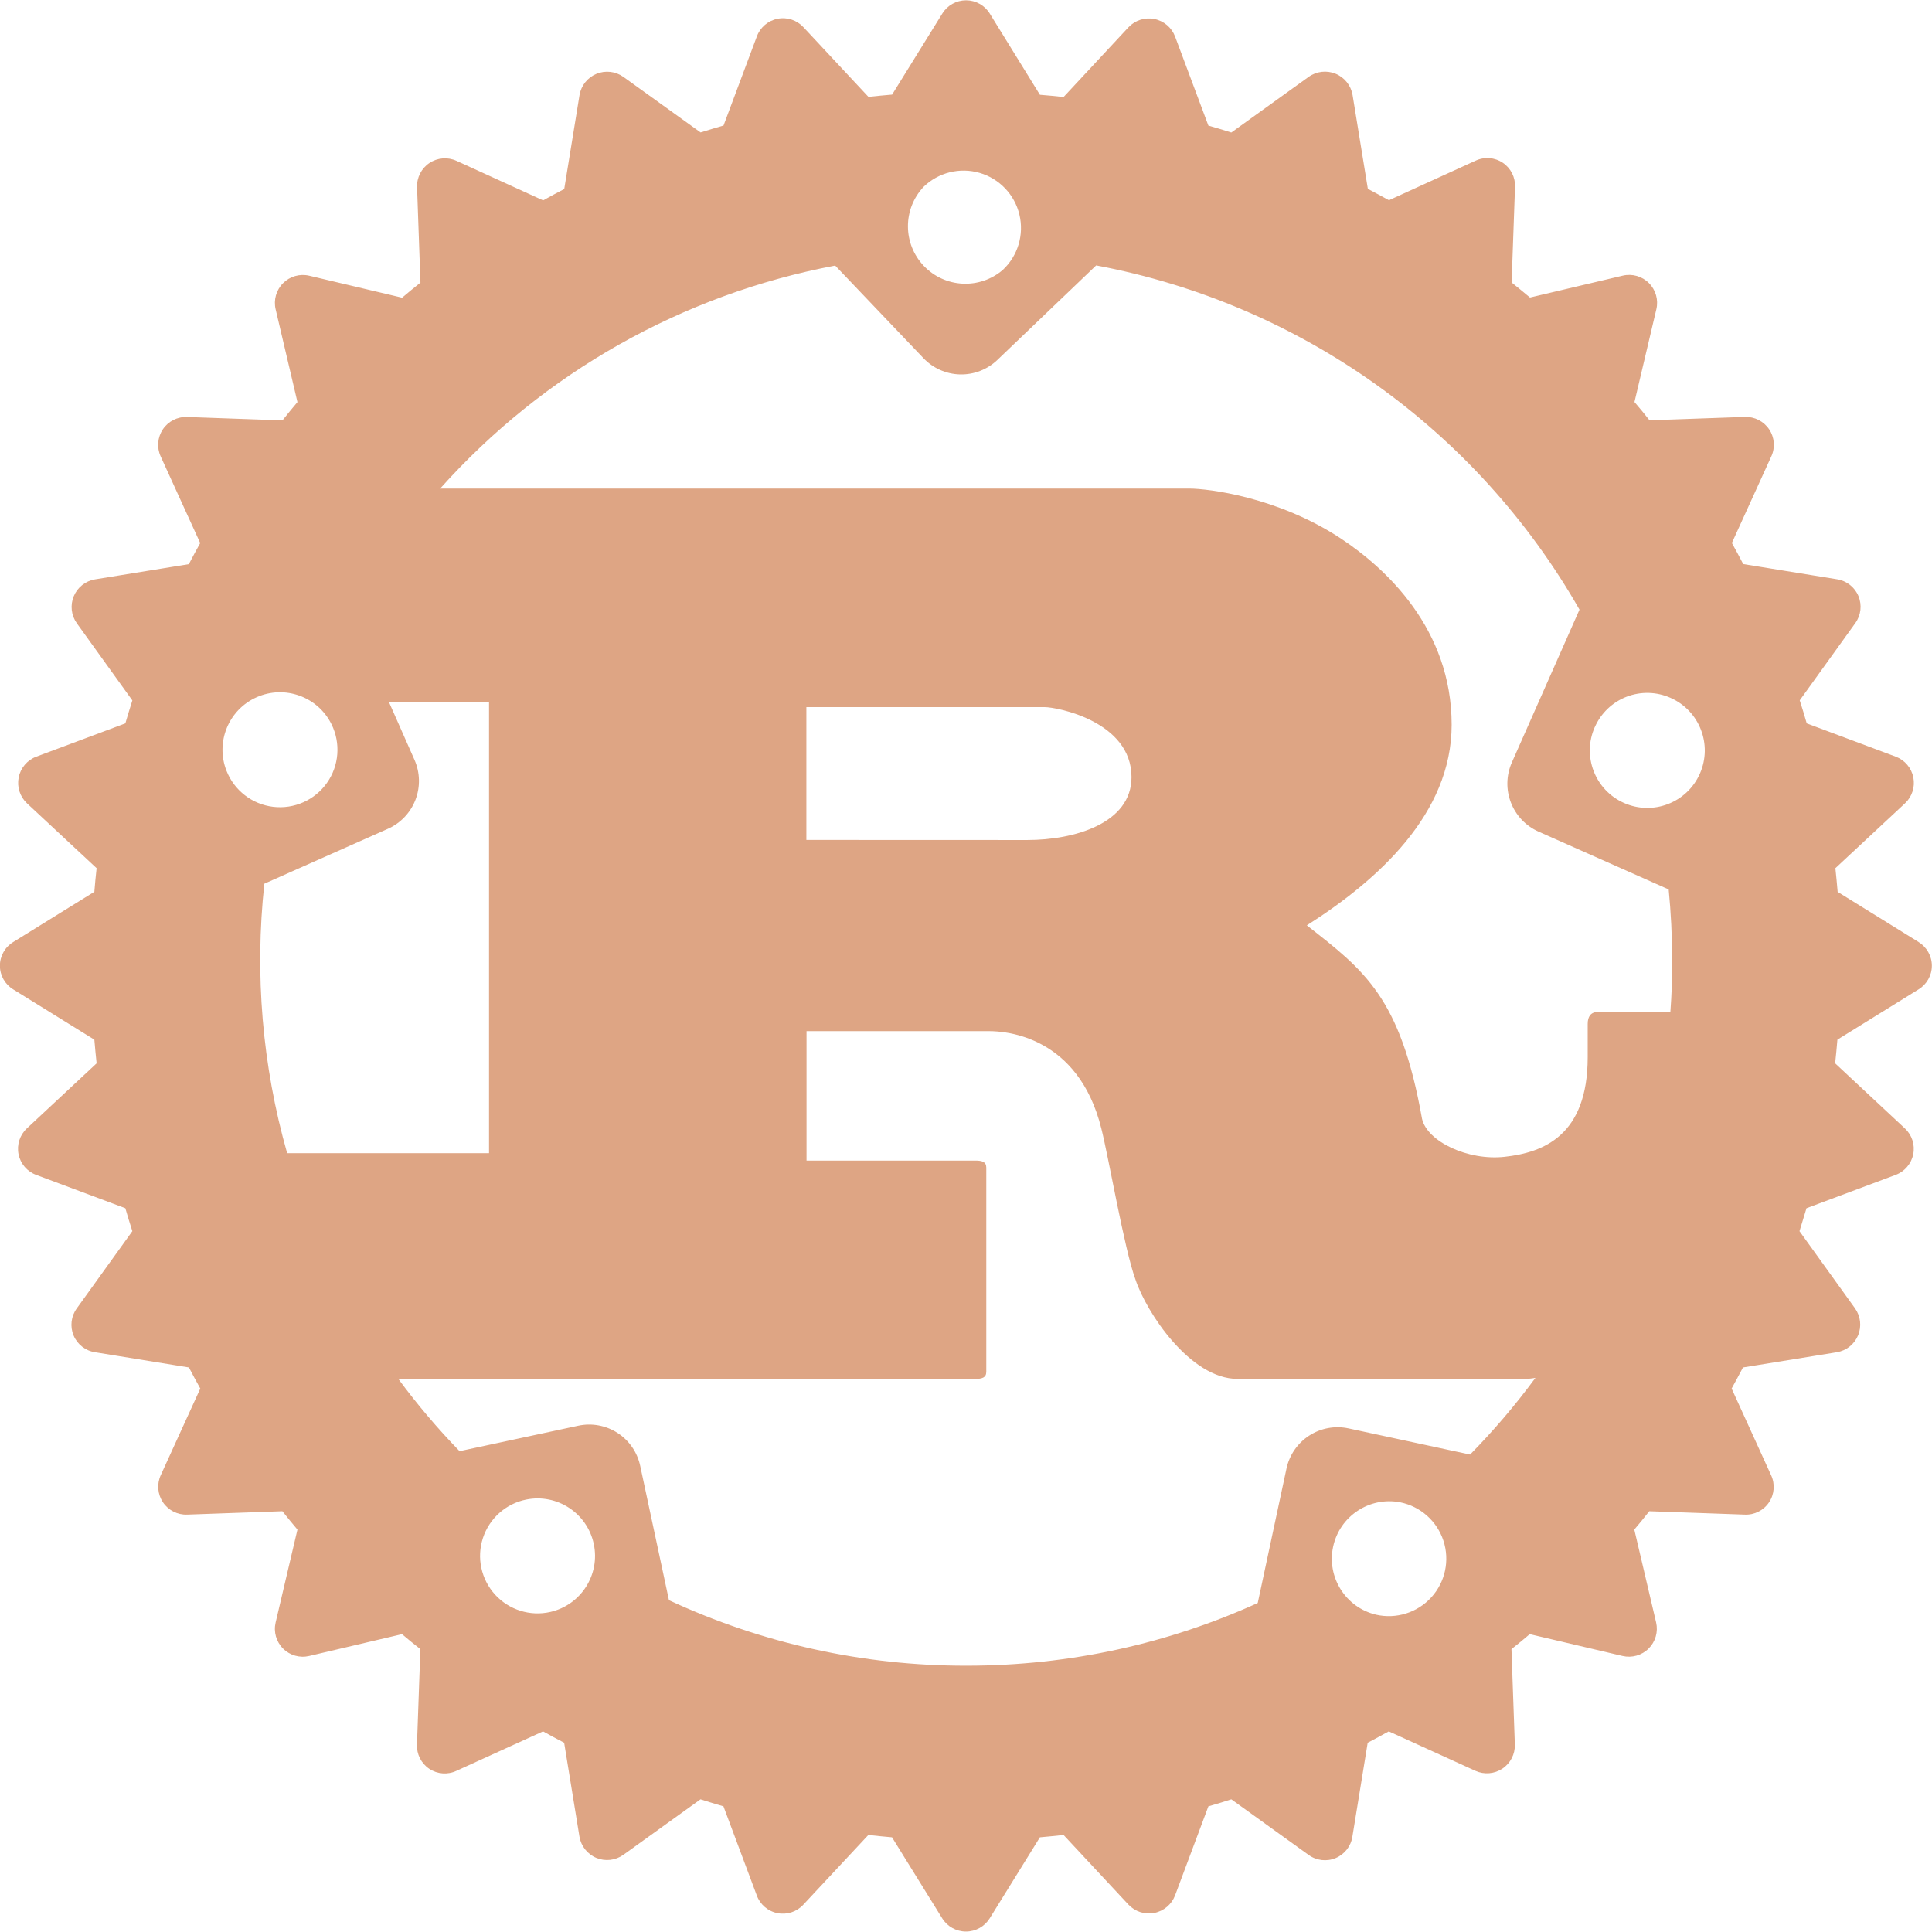
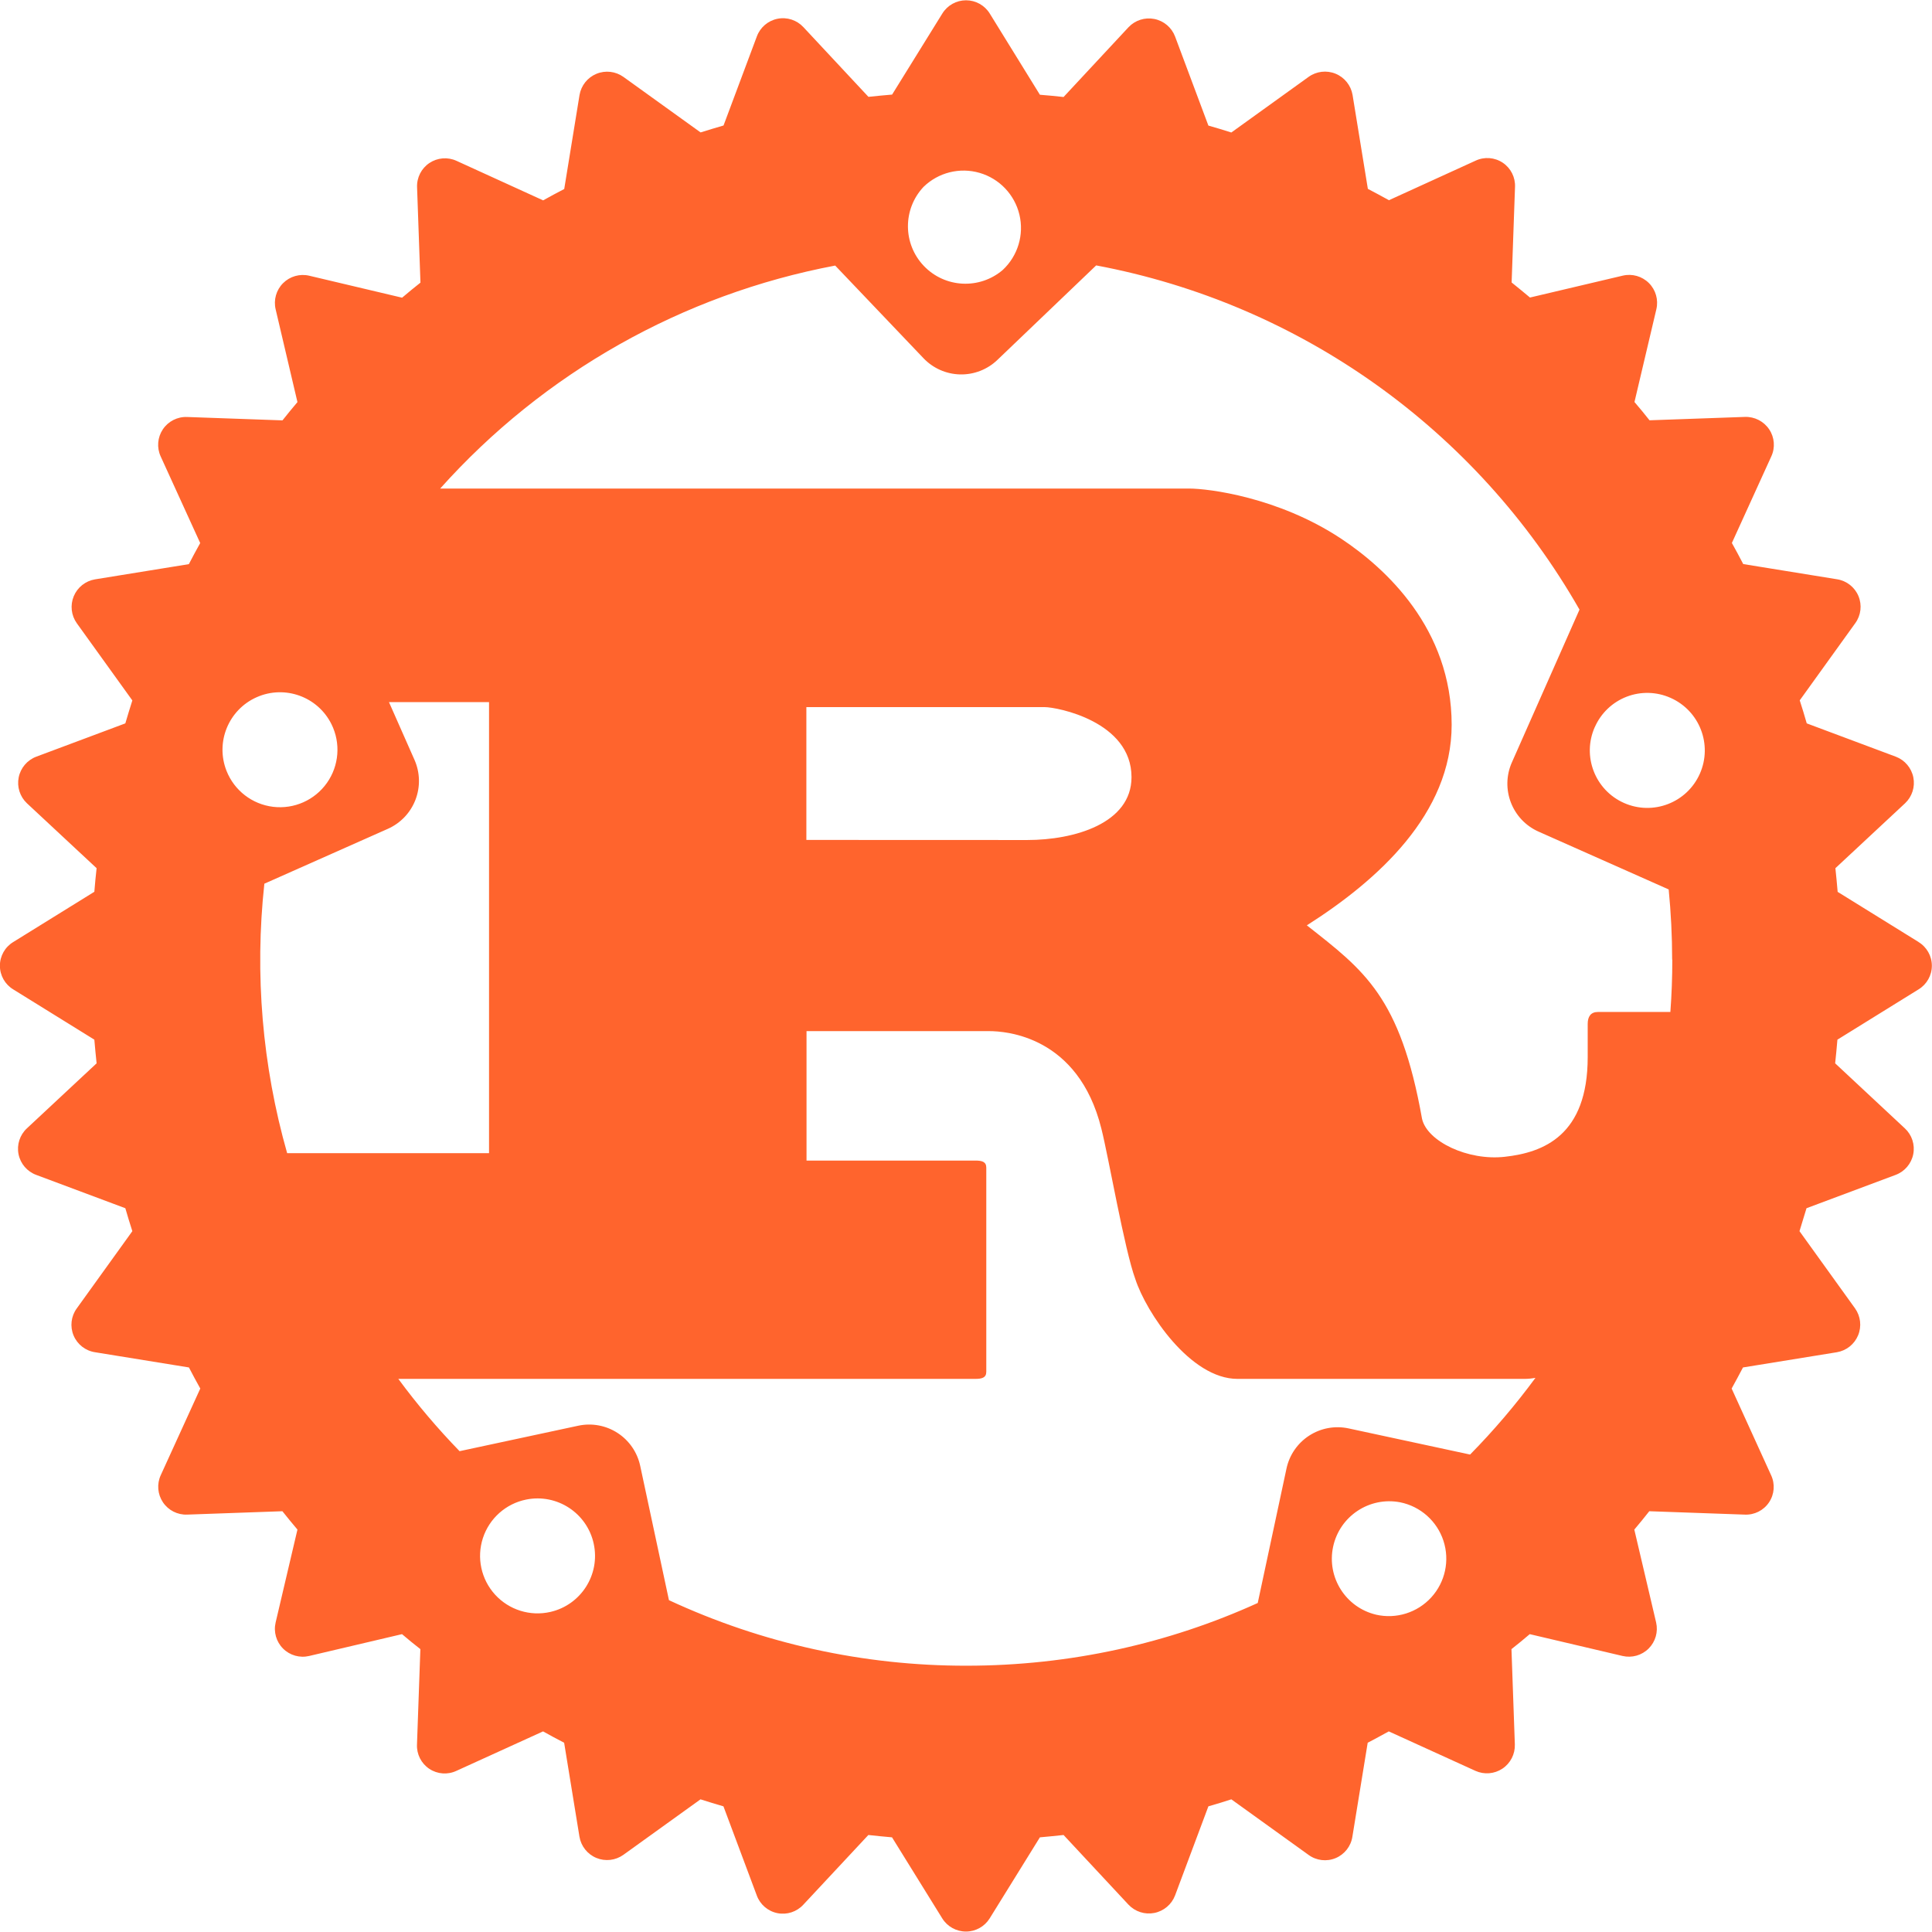
<svg xmlns="http://www.w3.org/2000/svg" role="img" viewBox="0 0 24 24" class="w-48 h-48 mx-auto mb-4 fill-current text-[#DEA584]">
-   <path d="M23.835 11.703l-1.007-.624a13.727 13.727 0 00-.028-.294l.866-.807a.348.348 0 00-.115-.578l-1.107-.414a8.496 8.496 0 00-.087-.286l.69-.959a.346.346 0 00-.226-.545l-1.166-.189a9.357 9.357 0 00-.141-.262l.49-1.076a.344.344 0 00-.027-.336.349.349 0 00-.301-.154l-1.185.042a6.744 6.744 0 00-.187-.227l.272-1.153a.347.347 0 00-.417-.417l-1.153.272a14.018 14.018 0 00-.228-.187l.042-1.185a.344.344 0 00-.49-.328l-1.076.491c-.087-.048-.174-.095-.262-.141l-.19-1.167A.348.348 0 0016.256.955l-.96.691a8.487 8.487 0 00-.285-.086l-.414-1.107a.348.348 0 00-.578-.115l-.807.867a9.294 9.294 0 00-.294-.028L12.295.168a.346.346 0 00-.589 0l-.624 1.007a13.738 13.738 0 00-.294.028L9.98.337a.346.346 0 00-.578.115l-.414 1.107c-.096.027-.19.057-.285.086L7.744.955a.348.348 0 00-.545.226L7.009 2.348a9.357 9.357 0 00-.262.141l-1.076-.491a.346.346 0 00-.49.328l.042 1.185a7.983 7.983 0 00-.228.187L3.841 3.425a.347.347 0 00-.417.417l.271 1.153c-.063.075-.126.151-.186.227l-1.185-.042a.346.346 0 00-.328.49l.491 1.076a9.167 9.167 0 00-.141.262l-1.166.189a.348.348 0 00-.226.545l.69.959a13.303 13.303 0 00-.087.285l-1.107.414a.348.348 0 00-.116.578l.866.807a9.294 9.294 0 00-.028.293l-1.007.624a.344.344 0 000 .589l1.007.624c.008.098.018.196.028.294l-.866.808a.346.346 0 00.116.578l1.107.414c.027.096.057.191.087.285l-.69.959a.345.345 0 00.227.545l1.166.189c.046.088.092.175.141.262l-.491 1.076a.346.346 0 00.328.49l1.183-.042c.062.077.123.153.187.228l-.271 1.154a.346.346 0 00.417.416l1.153-.271c.075.064.151.126.228.186l-.042 1.185a.344.344 0 00.49.327l1.076-.49c.087.049.174.095.262.141l.19 1.166a.348.348 0 00.545.227l.959-.69a9.299 9.299 0 00.285.087l.414 1.107a.345.345 0 00.578.115l.808-.866c.097.011.195.02.294.029l.624 1.007a.347.347 0 00.589 0l.624-1.007c.098-.009.196-.018.294-.029l.807.866a.348.348 0 00.578-.115l.414-1.107a8.463 8.463 0 00.285-.087l.959.69a.345.345 0 00.545-.227l.19-1.166c.088-.046.175-.093.262-.141l1.076.49a.347.347 0 00.49-.327l-.042-1.185a6.727 6.727 0 00.227-.186l1.153.271a.347.347 0 00.417-.416l-.271-1.154c.063-.075.126-.151.186-.228l1.185.042a.344.344 0 00.328-.49l-.49-1.076c.048-.087.095-.174.141-.262l1.166-.189a.348.348 0 00.226-.545l-.69-.959.087-.285 1.107-.414a.346.346 0 00.115-.578l-.866-.808c.01-.097.02-.195.028-.294l1.007-.624a.344.344 0 000-.589zm-6.741 8.355a.714.714 0 01.299-1.396.714.714 0 11-.3 1.396zm-.342-2.314a.649.649 0 00-.771.5l-.357 1.669c-1.103.501-2.329.779-3.619.779a8.737 8.737 0 01-3.695-.814l-.357-1.668a.648.648 0 00-.771-.499l-1.473.316a8.722 8.722 0 01-.761-.898h7.168c.081 0 .136-.014.136-.088v-2.536c0-.074-.054-.088-.136-.088h-2.097v-1.608h2.268c.206 0 1.107.059 1.394 1.209.09.353.287 1.504.423 1.873.135.413.683 1.238 1.268 1.238h3.572a.749.749 0 00.13-.013 8.787 8.787 0 01-.812.953zM6.837 20.024a.714.714 0 11-.3-1.396.714.714 0 01.3 1.396zM4.118 8.997a.714.714 0 11-1.304.579.714.714 0 011.304-.579zm-.835 1.981l1.535-.682a.65.65 0 00.33-.859l-.316-.715h1.243v5.603H3.567a8.775 8.775 0 01-.283-3.348zm6.734-.544V8.784h2.96c.153 0 1.079.177 1.079.87 0 .575-.711.781-1.295.781zm10.757 1.486c0 .219-.008.436-.024.651h-.9c-.09 0-.127.059-.127.148v.413c0 .973-.549 1.185-1.03 1.238-.458.052-.965-.191-1.028-.472-.27-1.519-.72-1.844-1.431-2.403.882-.56 1.799-1.386 1.799-2.491 0-1.194-.819-1.946-1.377-2.315-.782-.516-1.649-.62-1.883-.62H5.468a8.765 8.765 0 014.907-2.77l1.097 1.151a.648.648 0 00.918.021l1.227-1.174a8.775 8.775 0 016.004 4.276l-.84 1.898a.652.652 0 00.33.859l1.618.719c.028.287.043.577.043.872zm-9.301-9.599a.713.713 0 11.984 1.032.714.714 0 01-.984-1.032zm8.339 6.71a.711.711 0 01.94-.362.714.714 0 11-.941.363z" fill="#DEA584" />
+   <path d="M23.835 11.703l-1.007-.624a13.727 13.727 0 00-.028-.294l.866-.807a.348.348 0 00-.115-.578l-1.107-.414a8.496 8.496 0 00-.087-.286l.69-.959a.346.346 0 00-.226-.545l-1.166-.189a9.357 9.357 0 00-.141-.262l.49-1.076a.344.344 0 00-.027-.336.349.349 0 00-.301-.154l-1.185.042a6.744 6.744 0 00-.187-.227l.272-1.153a.347.347 0 00-.417-.417l-1.153.272a14.018 14.018 0 00-.228-.187l.042-1.185a.344.344 0 00-.49-.328l-1.076.491c-.087-.048-.174-.095-.262-.141l-.19-1.167A.348.348 0 0016.256.955l-.96.691a8.487 8.487 0 00-.285-.086l-.414-1.107a.348.348 0 00-.578-.115l-.807.867a9.294 9.294 0 00-.294-.028L12.295.168a.346.346 0 00-.589 0l-.624 1.007a13.738 13.738 0 00-.294.028L9.98.337a.346.346 0 00-.578.115l-.414 1.107c-.096.027-.19.057-.285.086L7.744.955a.348.348 0 00-.545.226L7.009 2.348a9.357 9.357 0 00-.262.141l-1.076-.491a.346.346 0 00-.49.328l.042 1.185a7.983 7.983 0 00-.228.187L3.841 3.425a.347.347 0 00-.417.417l.271 1.153c-.063.075-.126.151-.186.227l-1.185-.042a.346.346 0 00-.328.49l.491 1.076a9.167 9.167 0 00-.141.262l-1.166.189a.348.348 0 00-.226.545l.69.959a13.303 13.303 0 00-.087.285l-1.107.414a.348.348 0 00-.116.578l.866.807a9.294 9.294 0 00-.028.293l-1.007.624a.344.344 0 000 .589l1.007.624c.008.098.018.196.028.294l-.866.808a.346.346 0 00.116.578l1.107.414c.027.096.057.191.087.285l-.69.959a.345.345 0 00.227.545l1.166.189c.046.088.092.175.141.262l-.491 1.076a.346.346 0 00.328.49l1.183-.042c.062.077.123.153.187.228l-.271 1.154a.346.346 0 00.417.416l1.153-.271c.075.064.151.126.228.186l-.042 1.185a.344.344 0 00.49.327l1.076-.49c.087.049.174.095.262.141l.19 1.166a.348.348 0 00.545.227l.959-.69a9.299 9.299 0 00.285.087l.414 1.107a.345.345 0 00.578.115l.808-.866c.097.011.195.02.294.029l.624 1.007a.347.347 0 00.589 0l.624-1.007c.098-.009.196-.018.294-.029l.807.866a.348.348 0 00.578-.115l.414-1.107a8.463 8.463 0 00.285-.087l.959.69a.345.345 0 00.545-.227l.19-1.166c.088-.046.175-.093.262-.141l1.076.49a.347.347 0 00.49-.327l-.042-1.185a6.727 6.727 0 00.227-.186l1.153.271a.347.347 0 00.417-.416l-.271-1.154c.063-.075.126-.151.186-.228l1.185.042a.344.344 0 00.328-.49l-.49-1.076c.048-.087.095-.174.141-.262l1.166-.189a.348.348 0 00.226-.545l-.69-.959.087-.285 1.107-.414a.346.346 0 00.115-.578l-.866-.808c.01-.097.02-.195.028-.294l1.007-.624a.344.344 0 000-.589zm-6.741 8.355a.714.714 0 01.299-1.396.714.714 0 11-.3 1.396zm-.342-2.314a.649.649 0 00-.771.5l-.357 1.669c-1.103.501-2.329.779-3.619.779a8.737 8.737 0 01-3.695-.814l-.357-1.668a.648.648 0 00-.771-.499l-1.473.316a8.722 8.722 0 01-.761-.898h7.168c.081 0 .136-.014.136-.088v-2.536c0-.074-.054-.088-.136-.088h-2.097v-1.608h2.268c.206 0 1.107.059 1.394 1.209.09.353.287 1.504.423 1.873.135.413.683 1.238 1.268 1.238h3.572a.749.749 0 00.13-.013 8.787 8.787 0 01-.812.953zM6.837 20.024a.714.714 0 11-.3-1.396.714.714 0 01.3 1.396zM4.118 8.997a.714.714 0 11-1.304.579.714.714 0 011.304-.579zm-.835 1.981l1.535-.682a.65.65 0 00.33-.859l-.316-.715h1.243v5.603H3.567a8.775 8.775 0 01-.283-3.348zm6.734-.544V8.784h2.96c.153 0 1.079.177 1.079.87 0 .575-.711.781-1.295.781zm10.757 1.486c0 .219-.008.436-.024.651h-.9c-.09 0-.127.059-.127.148v.413c0 .973-.549 1.185-1.03 1.238-.458.052-.965-.191-1.028-.472-.27-1.519-.72-1.844-1.431-2.403.882-.56 1.799-1.386 1.799-2.491 0-1.194-.819-1.946-1.377-2.315-.782-.516-1.649-.62-1.883-.62H5.468a8.765 8.765 0 014.907-2.77l1.097 1.151a.648.648 0 00.918.021l1.227-1.174a8.775 8.775 0 016.004 4.276l-.84 1.898a.652.652 0 00.33.859l1.618.719c.028.287.043.577.043.872zm-9.301-9.599a.713.713 0 11.984 1.032.714.714 0 01-.984-1.032zm8.339 6.71a.711.711 0 01.94-.362.714.714 0 11-.941.363z" fill="#FF642D" />
</svg>
